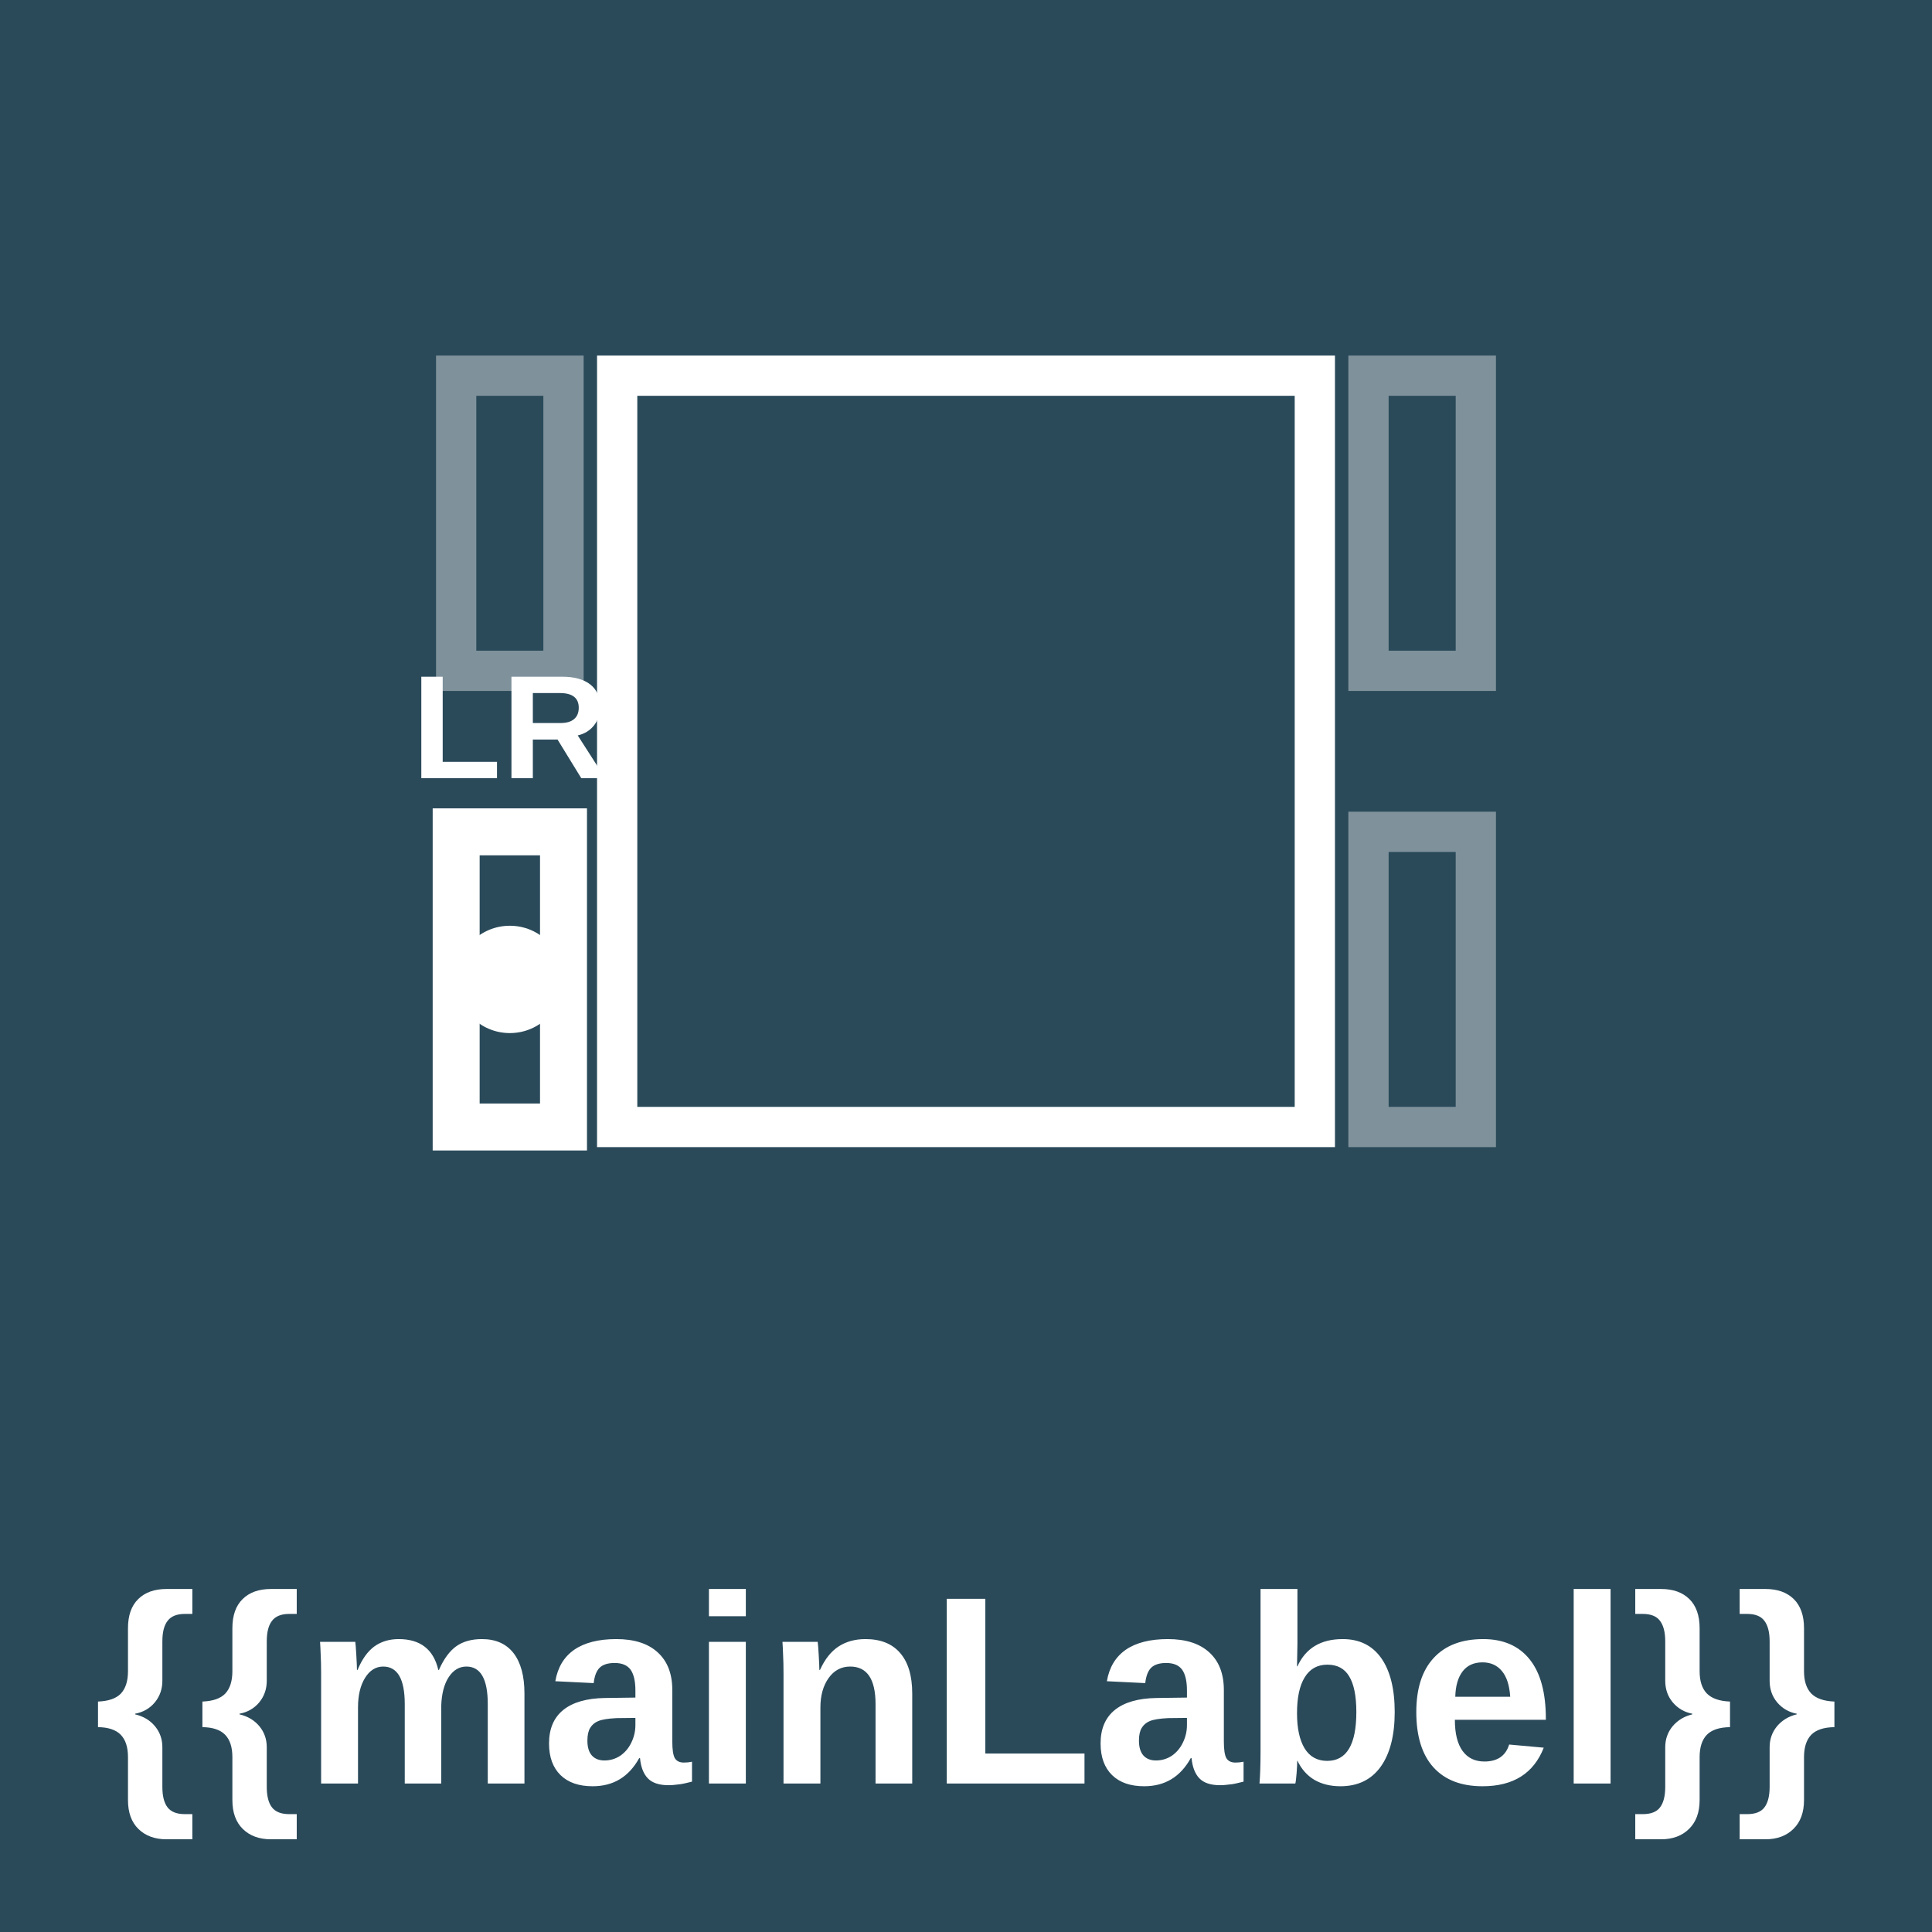
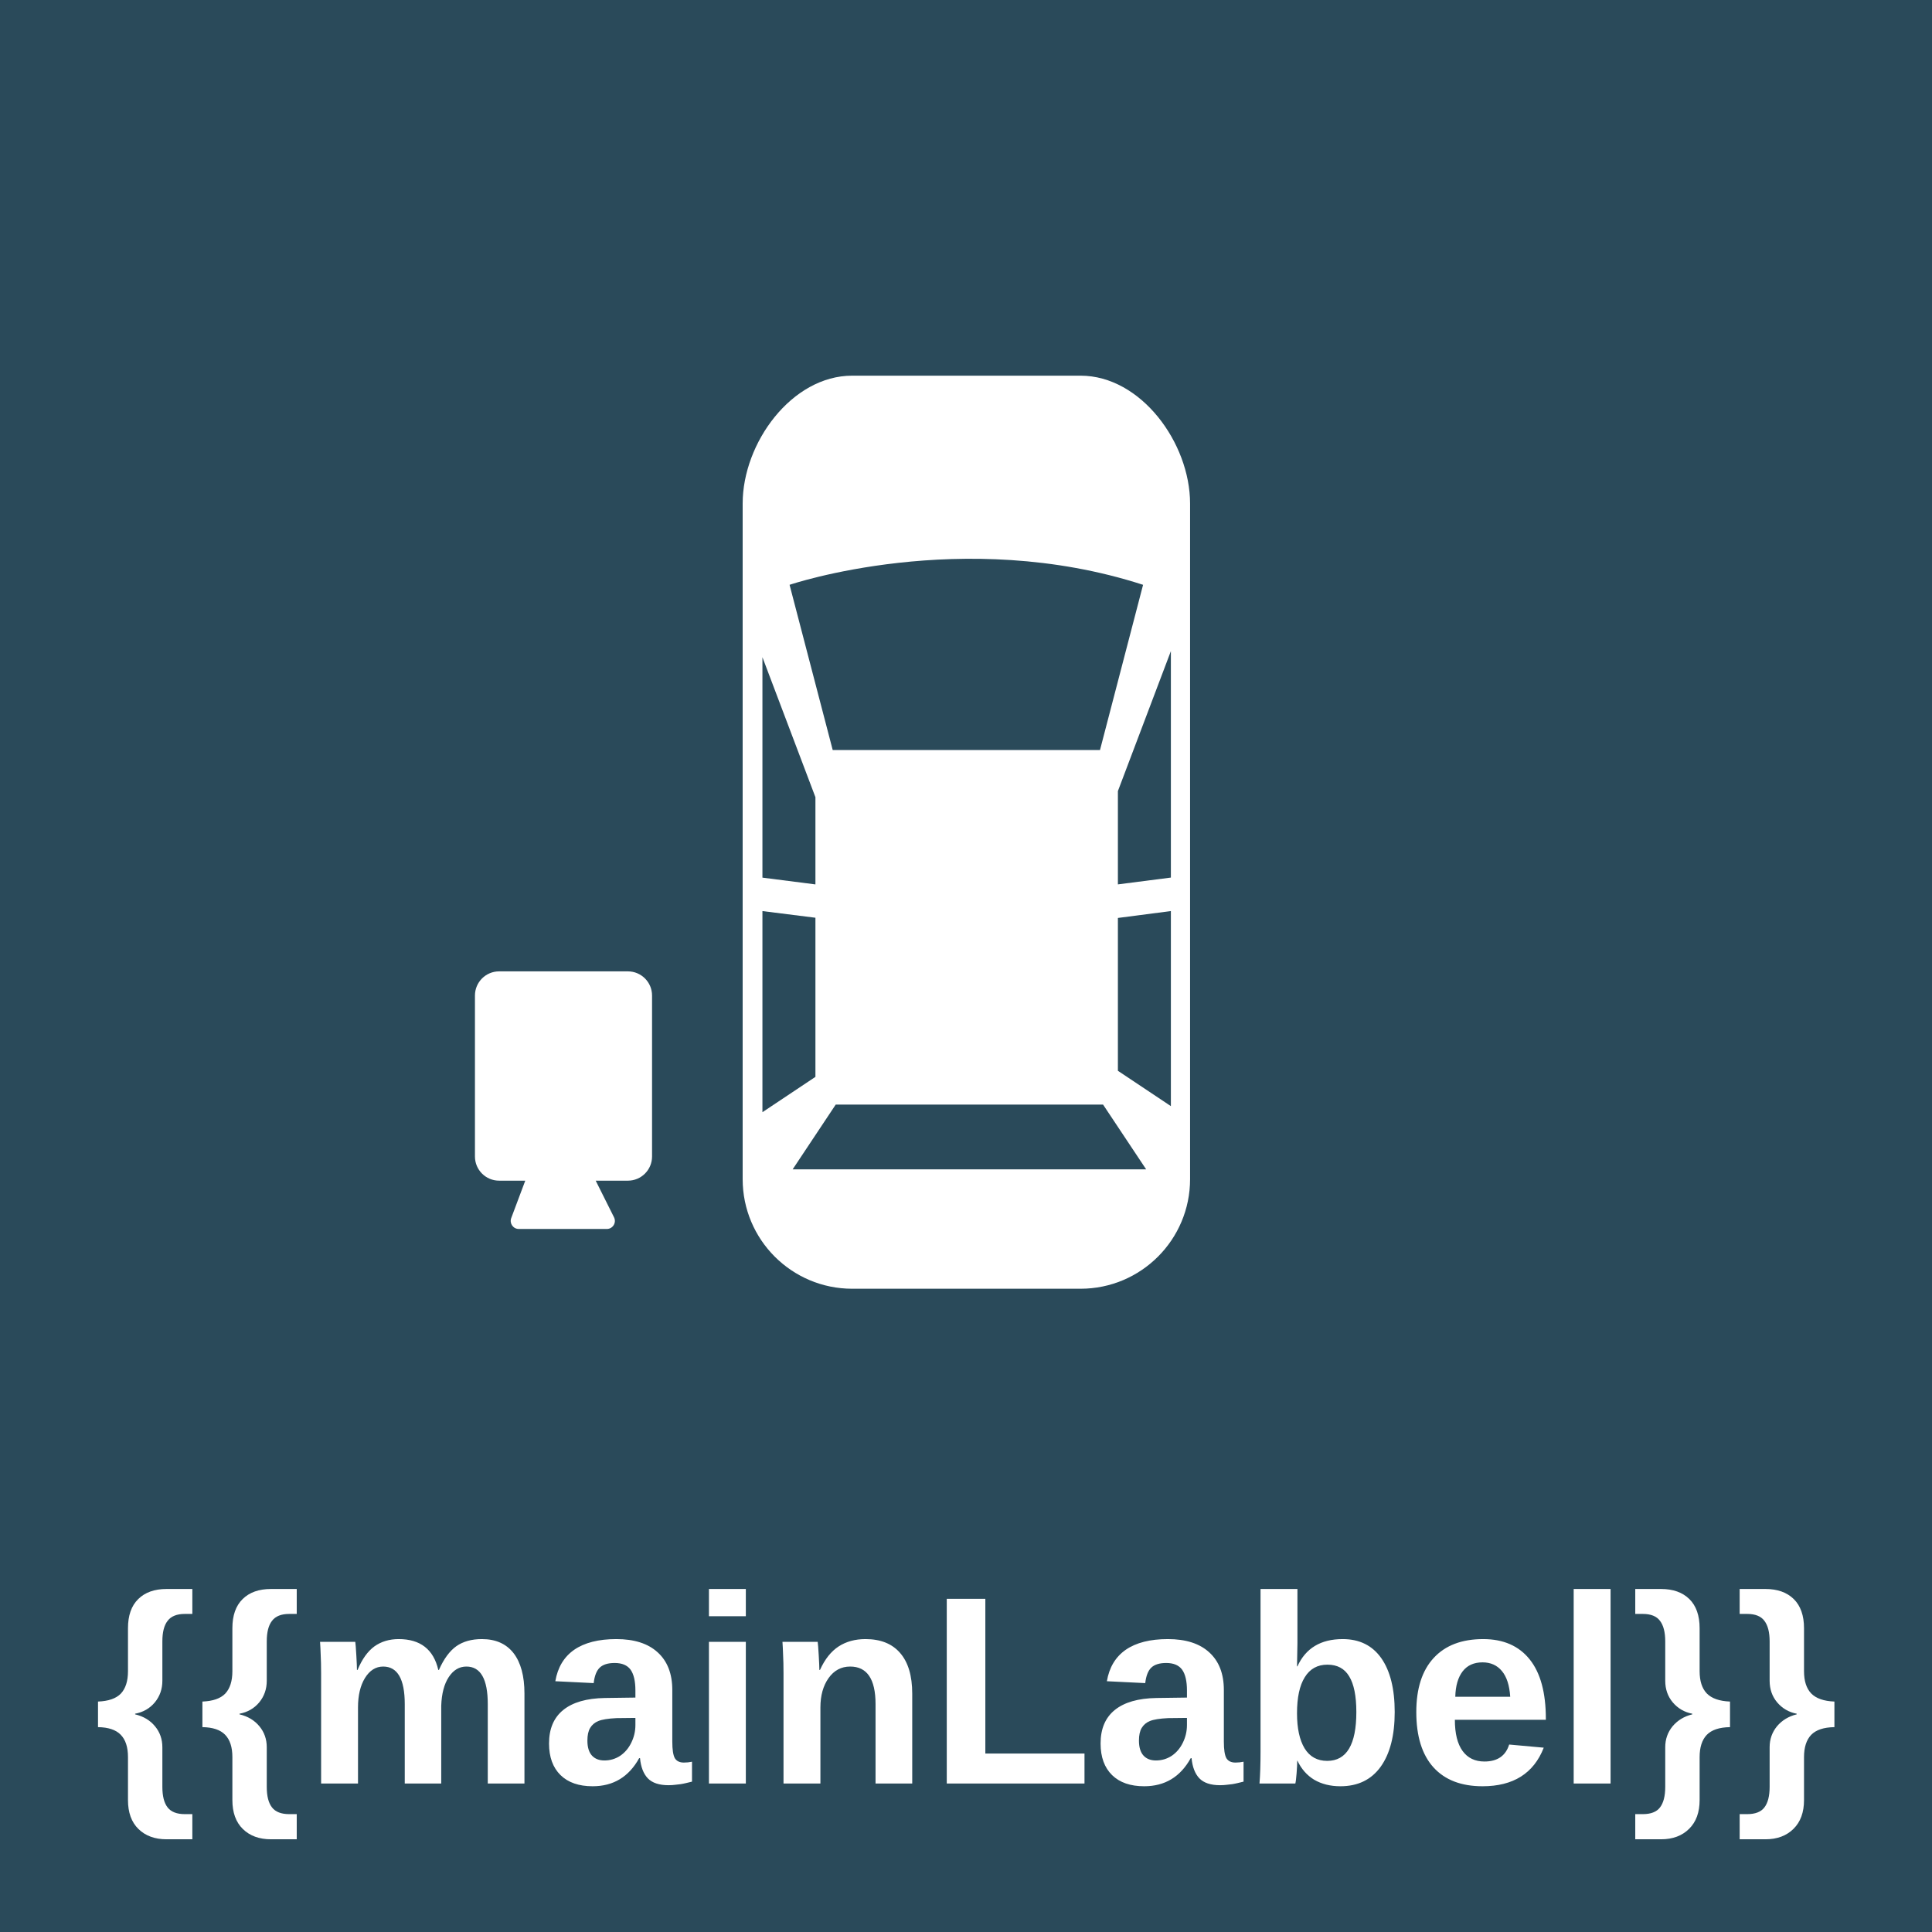
<svg xmlns="http://www.w3.org/2000/svg" viewBox="0 0 144 144">
  <g filter="url(#activity-state)">
    <rect x="0" y="0" width="144" height="144" fill="#2a4a5a" />
-     <g stroke="#ffffff" stroke-width="3" fill="none">
-       <rect x="46" y="28" width="52" height="56" />
-       <rect x="34" y="28" width="8" height="22" opacity="0.4" />
-       <rect x="102" y="28" width="8" height="22" opacity="0.4" />
-       <rect x="34" y="62" width="8" height="22" opacity="0.4" />
-       <rect x="102" y="62" width="8" height="22" opacity="0.4" />
+     <g transform="translate(38, 28) scale(1.447)">
+       <path d="M29.395,0H17.636c-3.117,0-5.643,3.467-5.643,6.584v34.804c0,3.116,2.526,5.644,5.643,5.644h11.759         c3.116,0,5.644-2.527,5.644-5.644V6.584C35.037,3.467,32.511,0,29.395,0z M34.05,14.188v11.665l-2.729,0.351v-4.806L34.05,14.188z          M32.618,10.773c-1.016,3.9-2.219,8.51-2.219,8.51H16.631l-2.222-8.51C14.41,10.773,23.293,7.755,32.618,10.773z M15.741,21.713         v4.492l-2.73-0.349V14.502L15.741,21.713z M13.011,37.938V27.579l2.73,0.343v8.196L13.011,37.938z M14.568,40.882l2.218-3.336         h13.771l2.219,3.336H14.568z M31.321,35.805v-7.872l2.729-0.355v10.048L31.321,35.805z" fill="#ffffff" />
    </g>
-     <rect x="34" y="62" width="8" height="22" stroke="#ffffff" stroke-width="3.5" fill="none" />
-     <circle cx="38" cy="73" r="4" fill="#ffffff" />
-     <text x="38" y="58" text-anchor="middle" fill="#ffffff" font-family="Arial, sans-serif" font-size="11" font-weight="bold">LR</text>
+     <g transform="translate(42, 82) rotate(90) scale(1.2) translate(-12, -12.5)">
+       <path fill-rule="evenodd" clip-rule="evenodd" d="M5.5 7H15.5C16.328 7 17 7.672 17 8.5V10.5L19.276 9.362C19.609 9.196 20 9.437 20 9.809V15.278C20 15.628 19.651 15.869 19.324 15.747L17 14.875V16.5C17 17.328 16.328 18 15.5 18H5.5C4.672 18 4 17.328 4 16.5V8.5C4 7.672 4.672 7 5.5 7Z" fill="#ffffff" />
+     </g>
    <text x="72" y="126" text-anchor="middle" dominant-baseline="central" fill="#ffffff" font-family="Arial, sans-serif" font-size="20" font-weight="bold">{{mainLabel}}</text>
  </g>
</svg>
